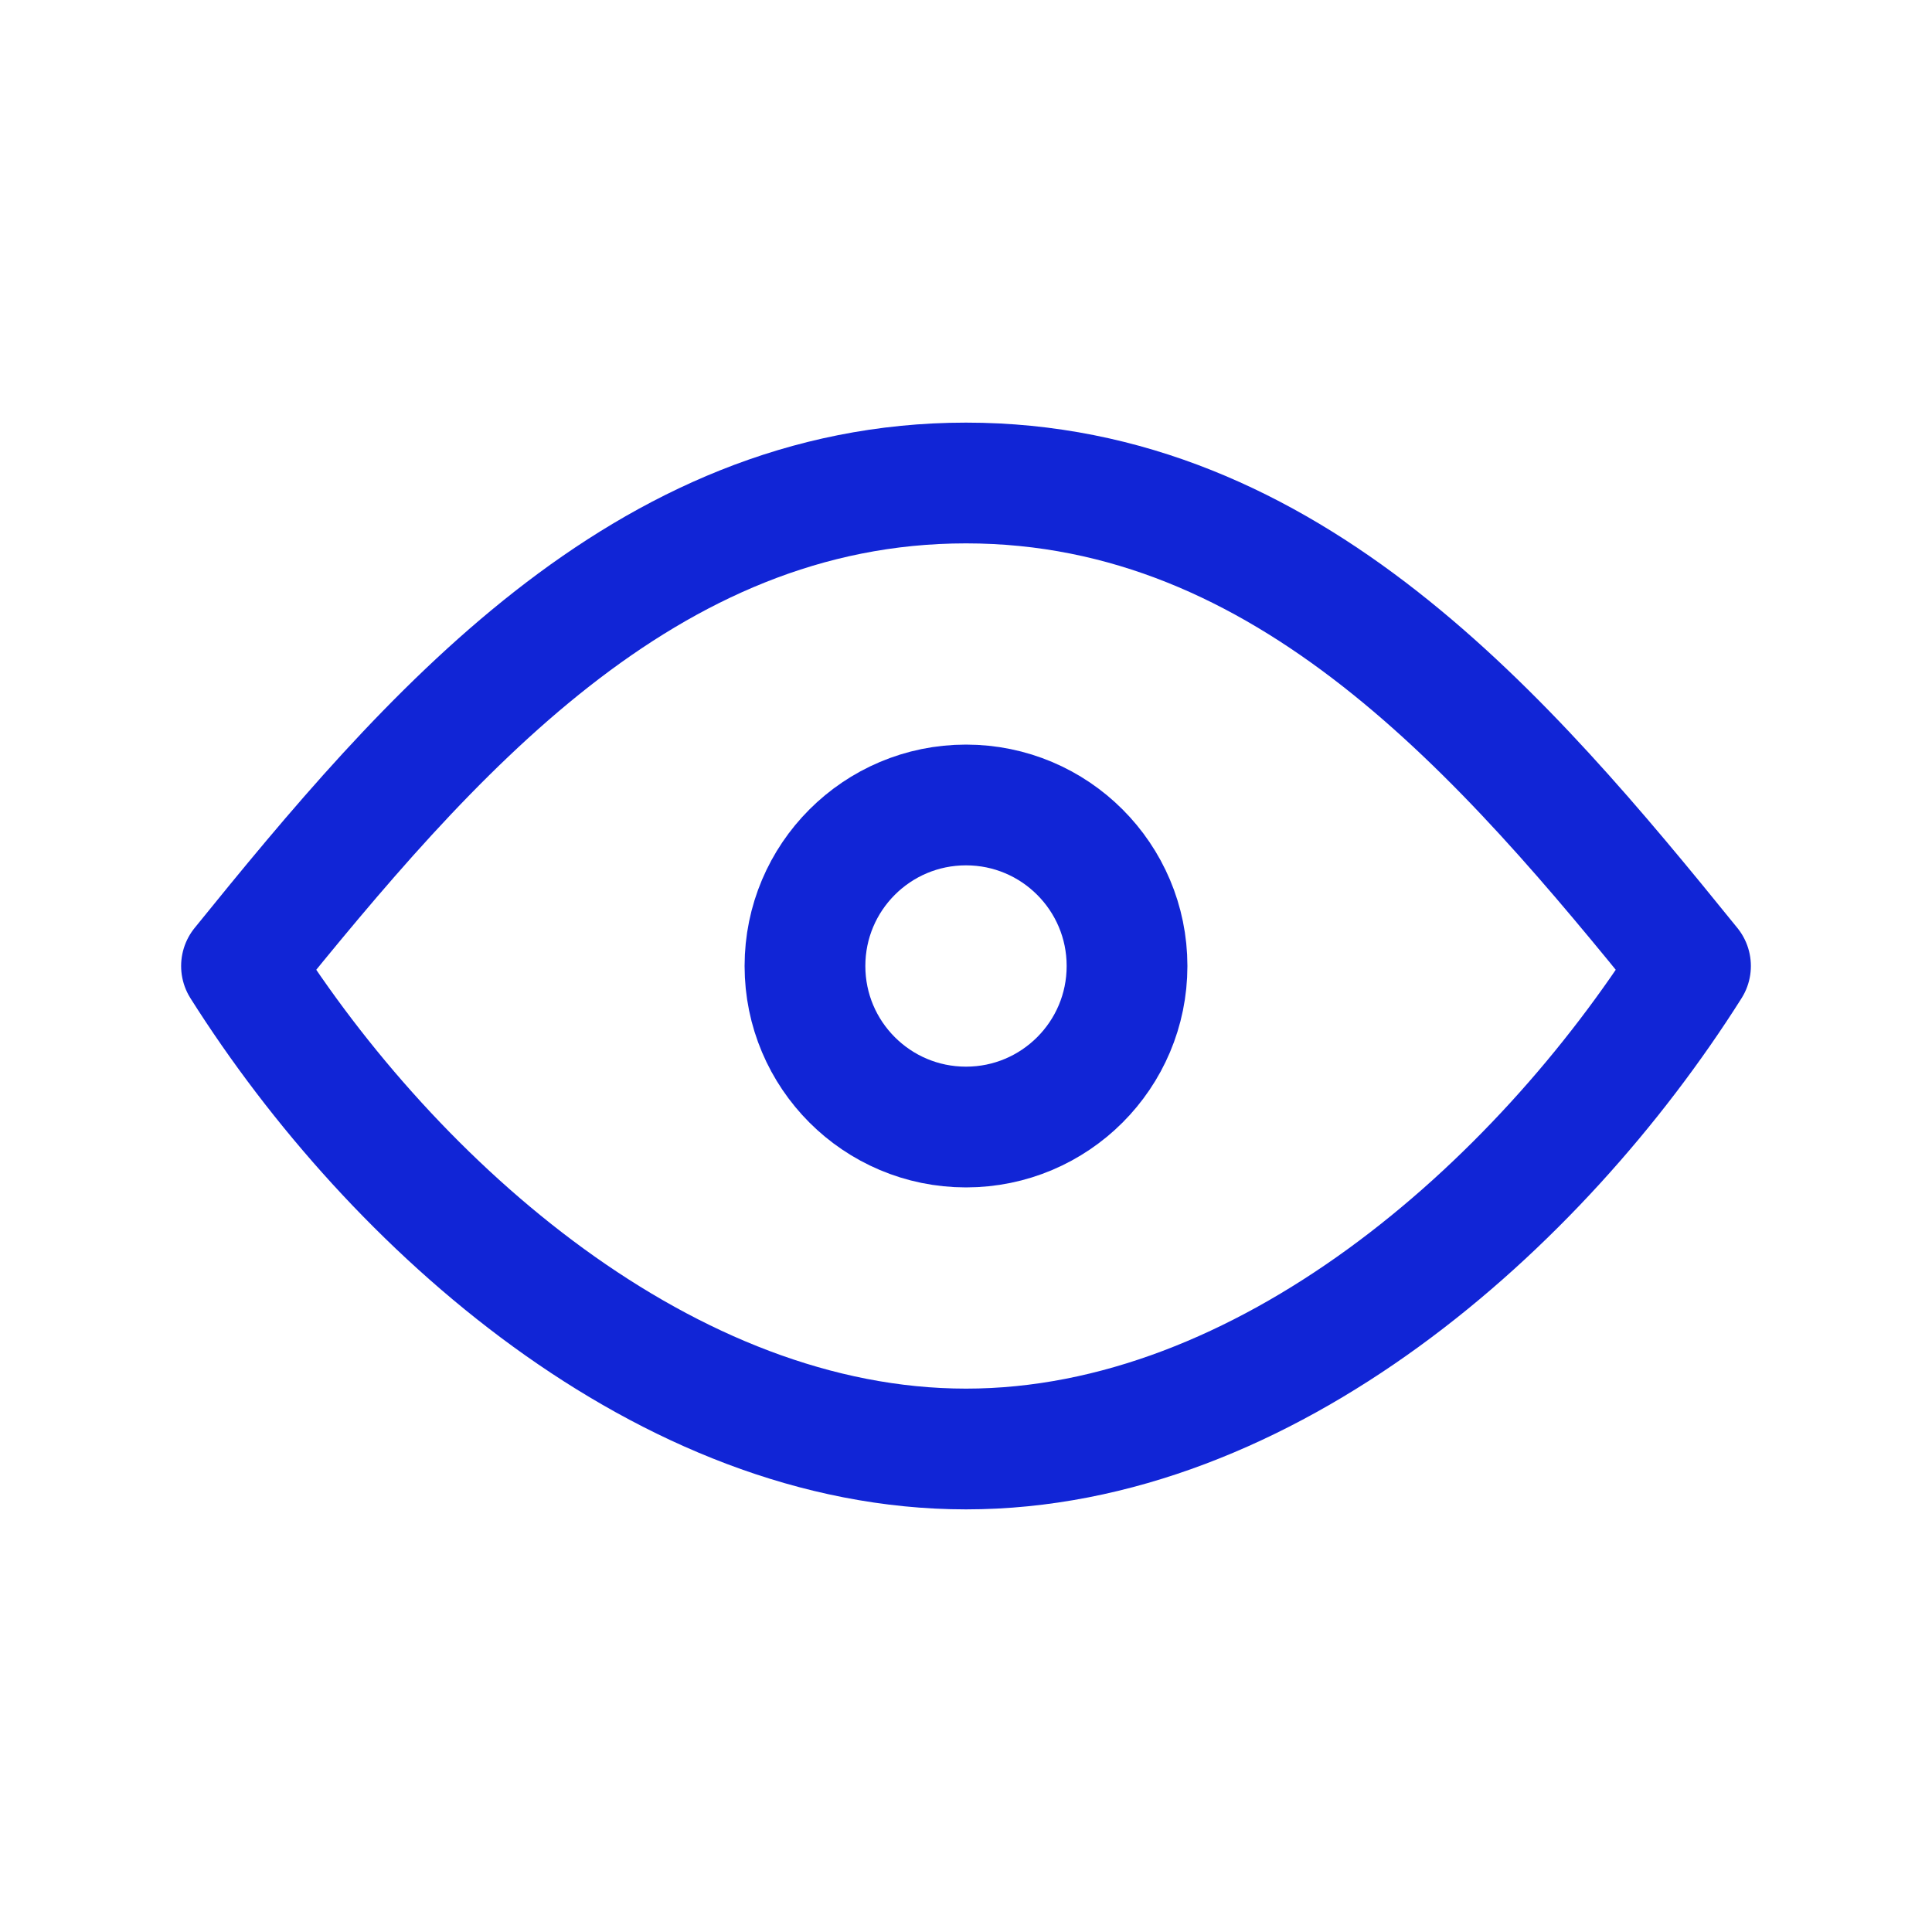
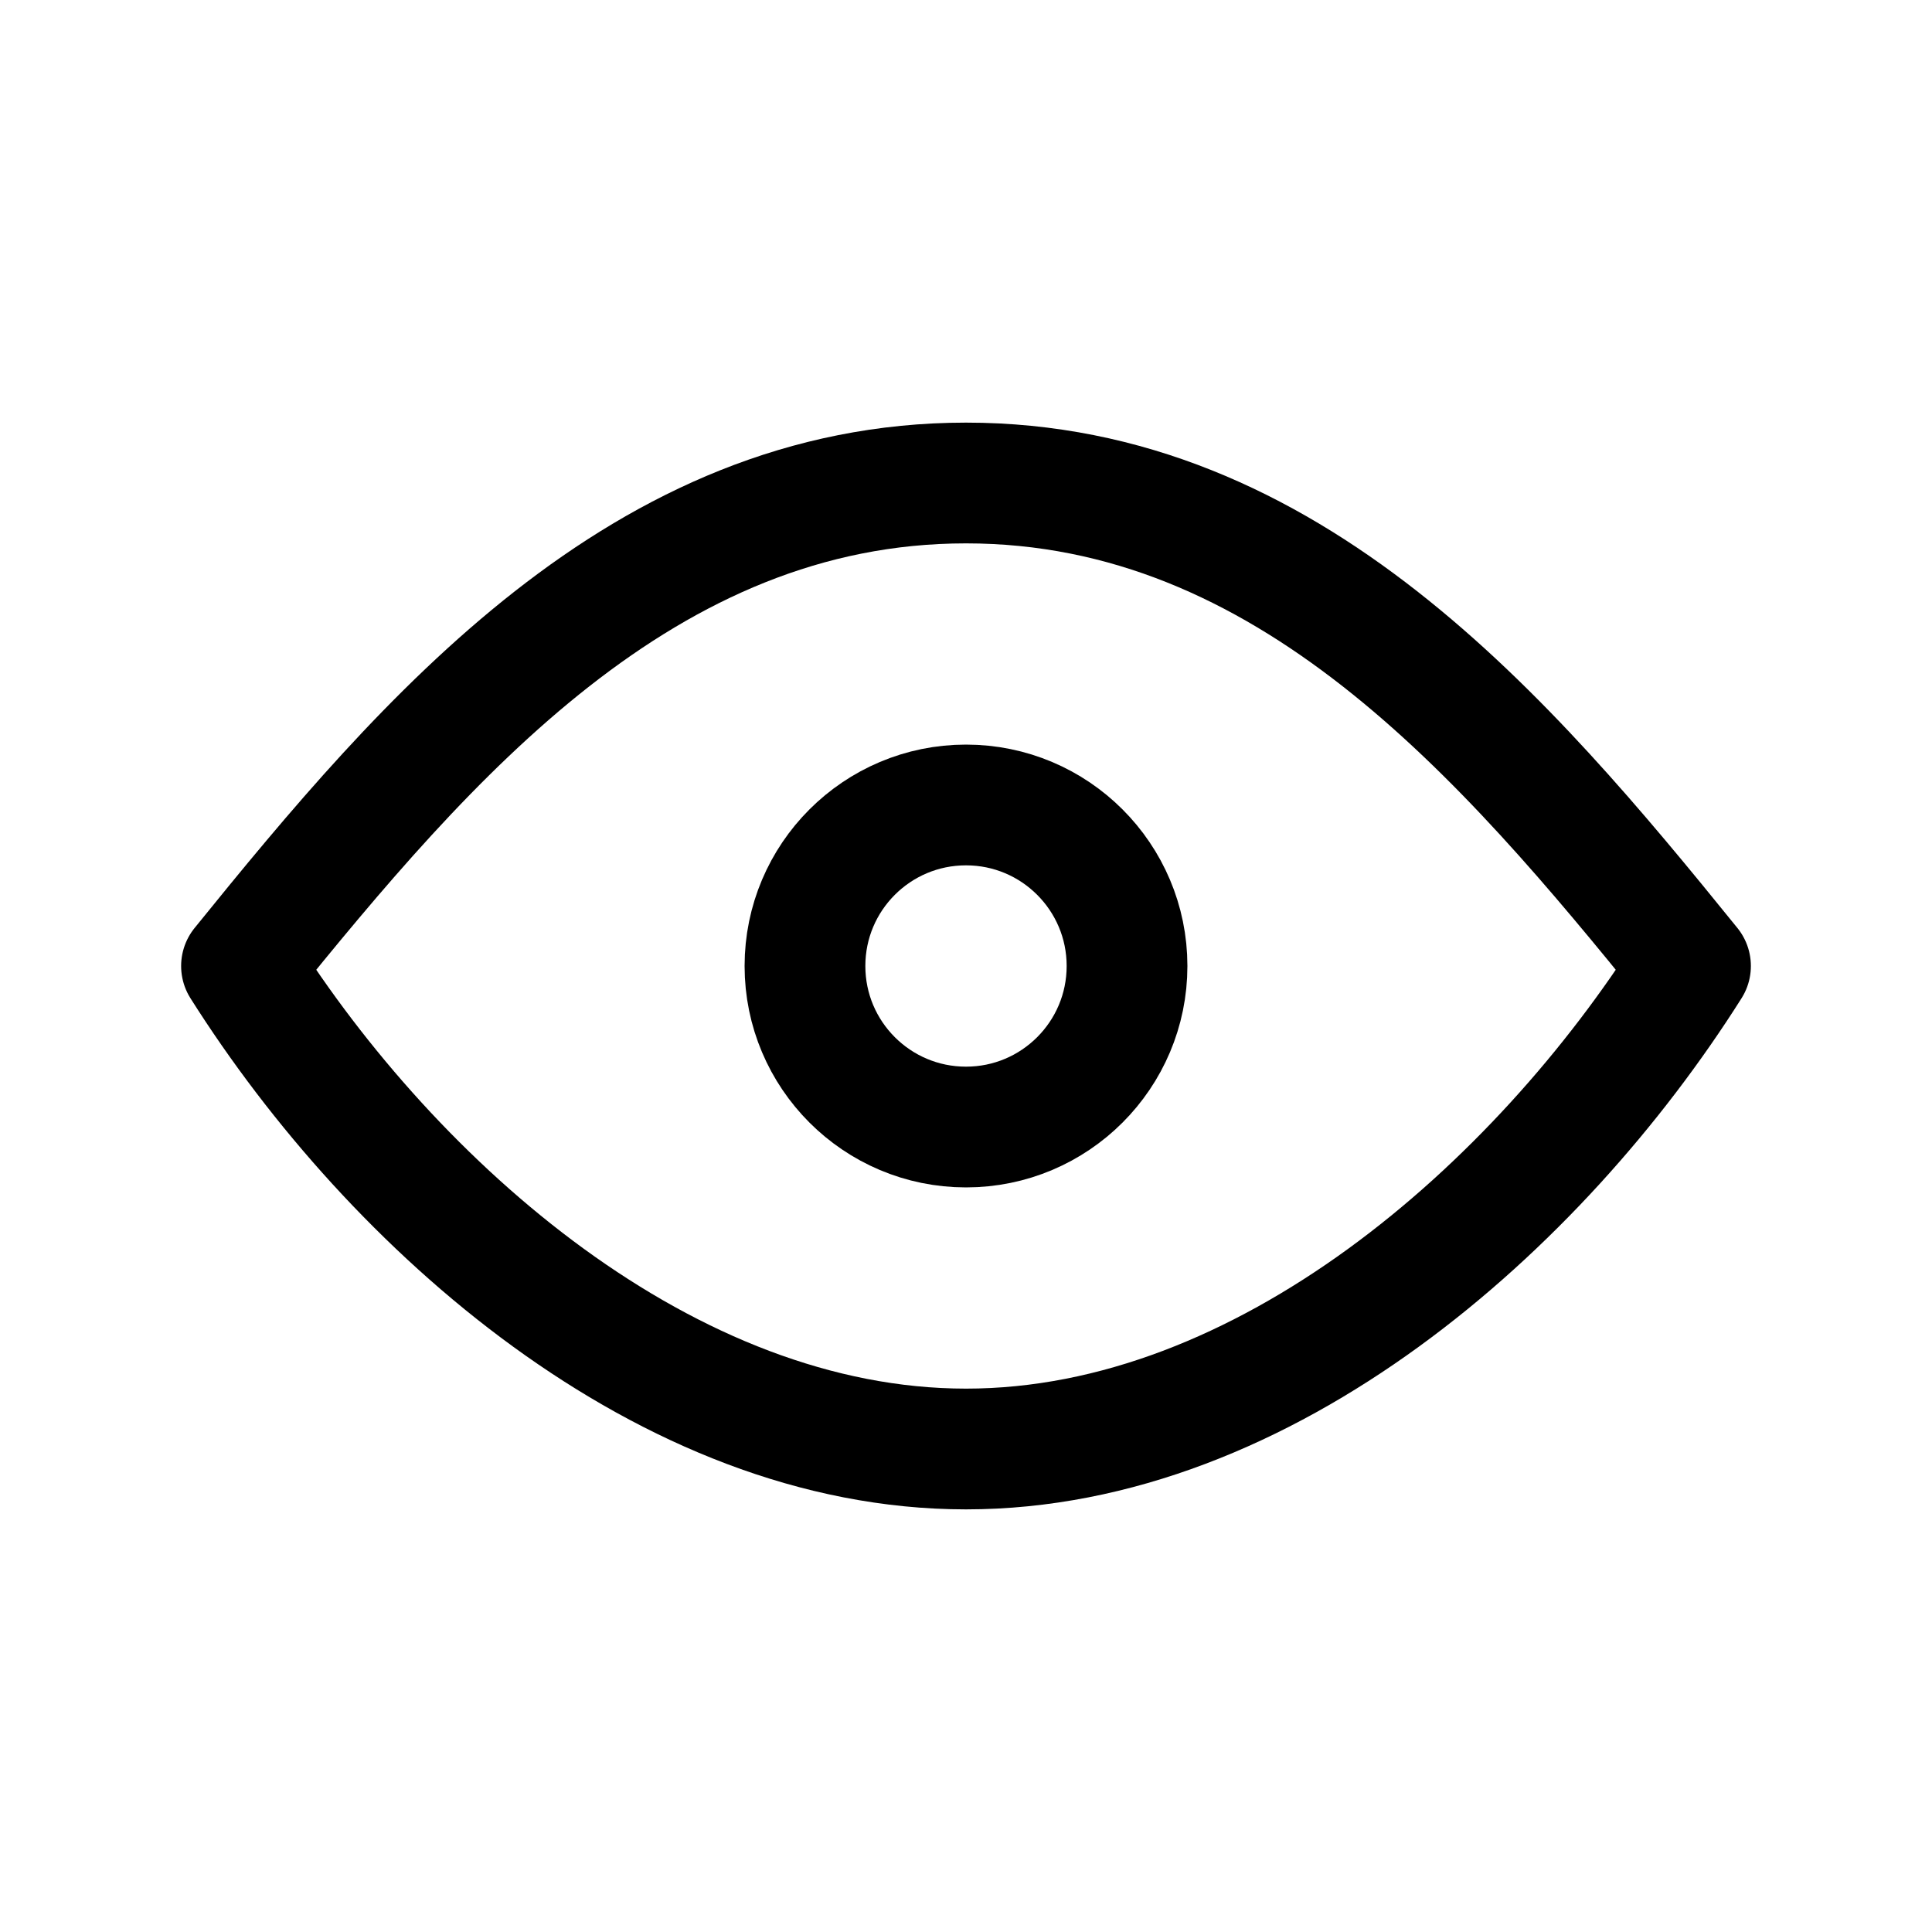
- <svg xmlns="http://www.w3.org/2000/svg" width="20" height="20" fill="none" viewBox="0 0 20 20">
-   <path stroke="#1125D6" stroke-linecap="round" stroke-linejoin="round" stroke-width="1.25" d="M10 11.667a1.667 1.667 0 1 0 0-3.334 1.667 1.667 0 0 0 0 3.334Z" />
-   <path stroke="#1125D6" stroke-linecap="round" stroke-linejoin="round" stroke-width="1.25" d="M17.5 10c-1.574 2.492-4.402 5-7.5 5s-5.926-2.508-7.5-5C4.416 7.632 6.66 5 10 5s5.584 2.632 7.5 5Z" />
+ <svg xmlns="http://www.w3.org/2000/svg" id="eye" stroke="currentColor" fill="none" viewBox="0 0 20 20">
+   <path stroke-linecap="round" stroke-linejoin="round" stroke-width="1.25" d="M10 11.667a1.667 1.667 0 1 0 0-3.334 1.667 1.667 0 0 0 0 3.334Z" />
+   <path stroke-linecap="round" stroke-linejoin="round" stroke-width="1.25" d="M17.5 10c-1.574 2.492-4.402 5-7.5 5s-5.926-2.508-7.5-5C4.416 7.632 6.66 5 10 5s5.584 2.632 7.5 5Z" />
</svg>
